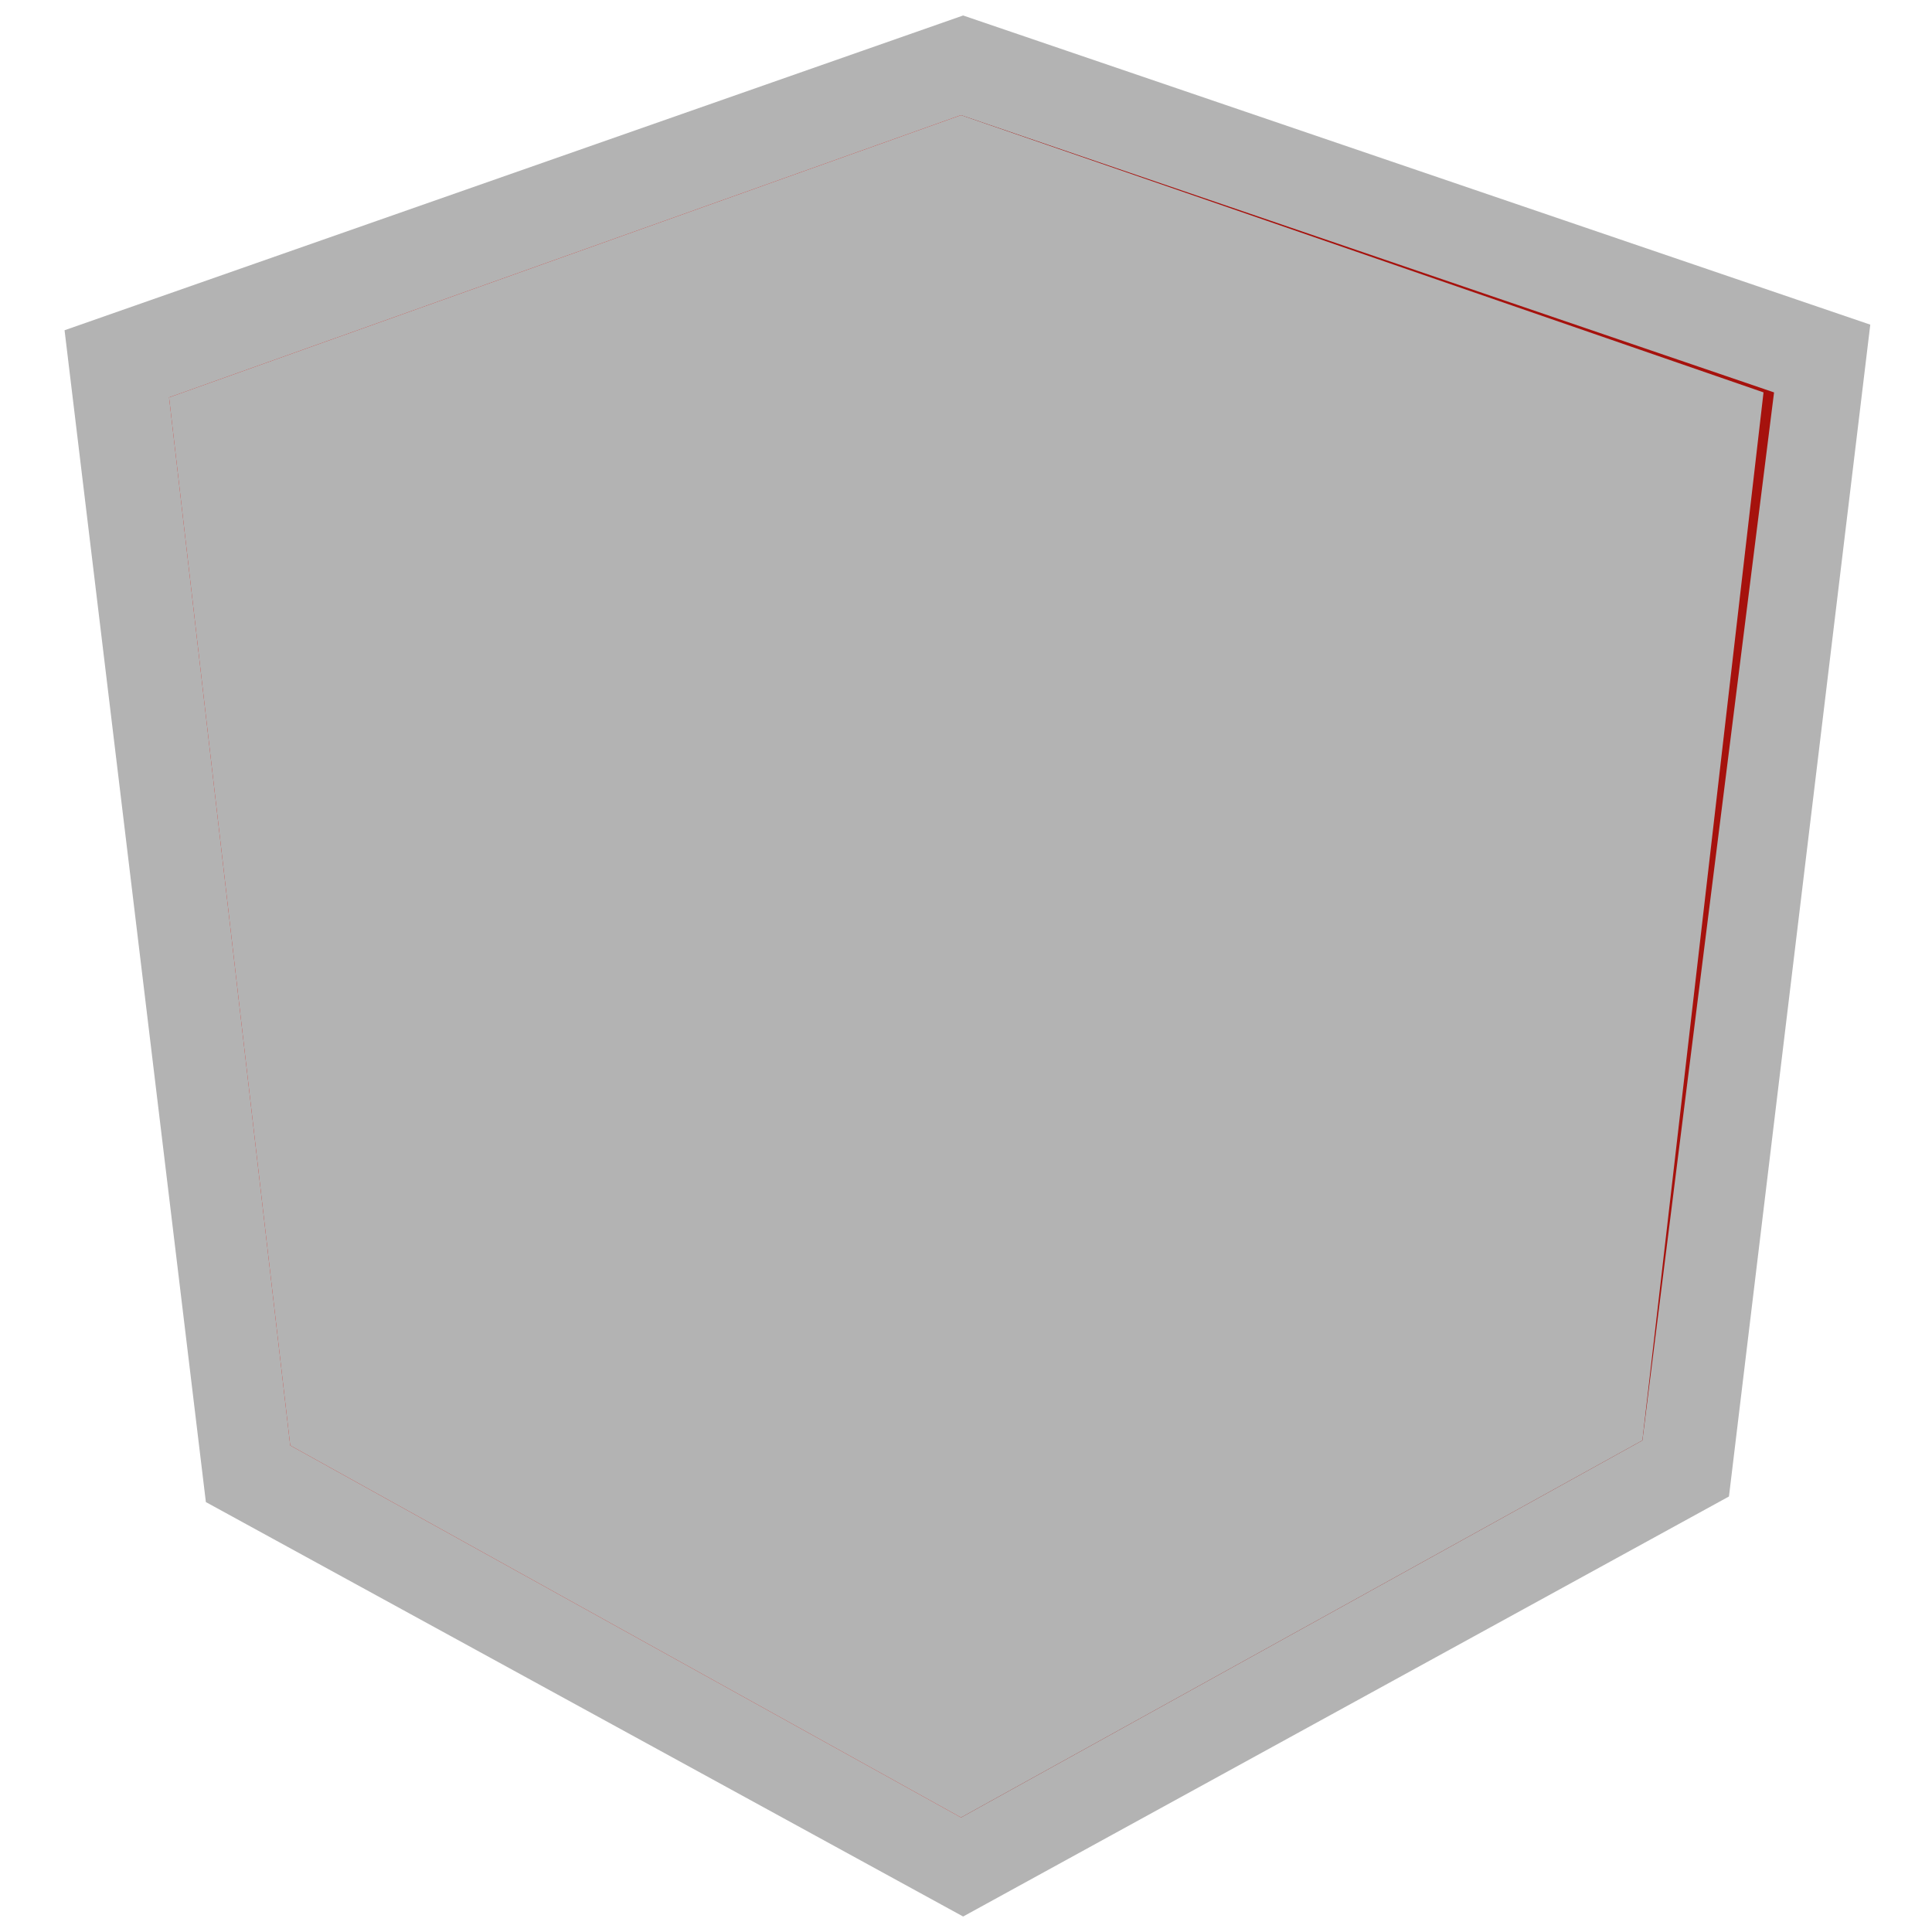
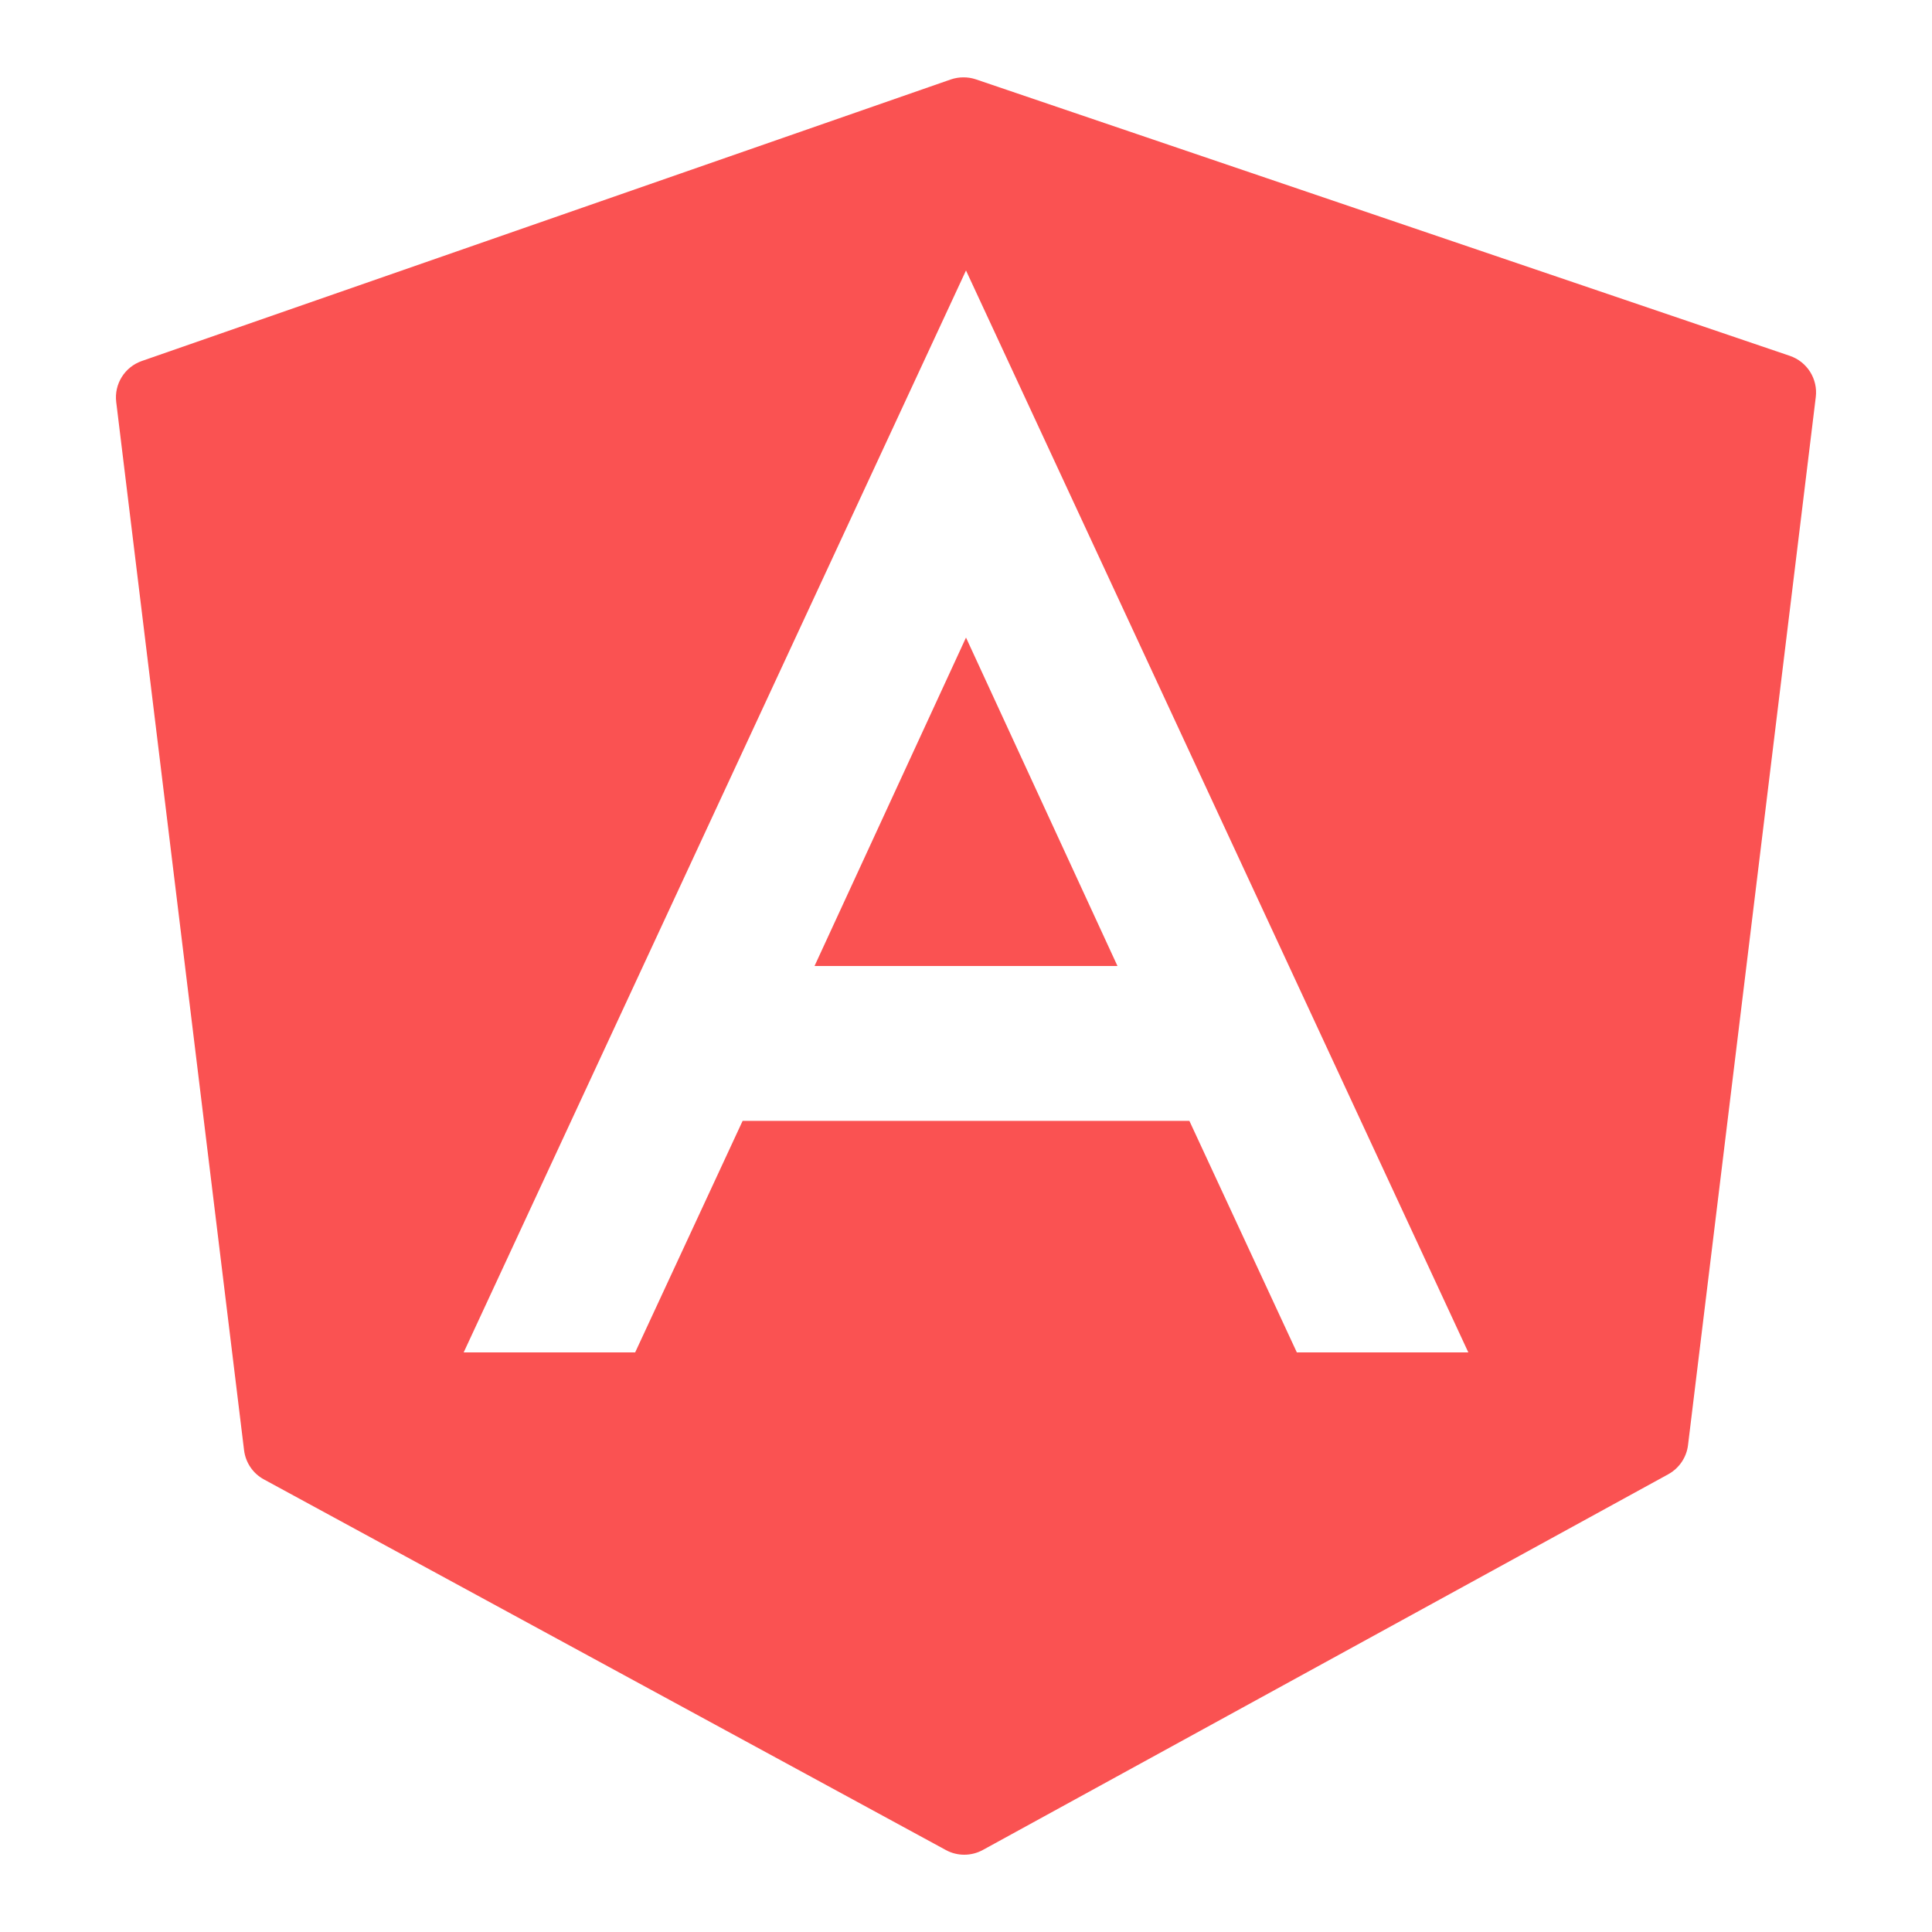
- <svg xmlns="http://www.w3.org/2000/svg" viewBox="0 0 128 128">
-   <path fill="#B3B3B3" d="M63.81 1.026L4.277 21.88l9.363 77.637 50.17 27.457 50.738-27.828 9.363-77.637z" />
-   <path fill="#A6120D" d="M117.536 25.998L63.672 7.629v112.785l45.141-24.983z" />
-   <path fill="#DD1B16" d="M11.201 26.329l8.026 69.434 44.444 24.651V7.627z" />
-   <path fill="#F2F2F2" d="M78.499 67.67l-14.827 6.934H48.044l-7.363 18.56-13.663.254 36.638-81.508L78.499 67.67zm-1.434-3.491L63.77 37.858 52.864 63.726h10.807l13.394.453z" />
-   <path fill="#B3B3B3" d="M63.671 7.629v112.785l45.141-24.983 8.026-69.434zM63.671 7.629L11.201 26.329l8.026 69.434 44.444 24.651z" />
+ <svg xmlns="http://www.w3.org/2000/svg" fill="#FA5252" viewBox="0 0 50 50" width="50px" height="50px">
+   <path d="M 24.93 2.002 C 24.82 2.002 24.709 2.021 24.604 2.057 L 3.672 9.342 C 3.228 9.496 2.95 9.939 3.008 10.406 L 6.316 37.529 C 6.355 37.85 6.545 38.133 6.83 38.287 L 24.479 47.879 C 24.627 47.96 24.791 48 24.955 48 C 25.12 48 25.287 47.959 25.436 47.877 L 43.174 38.154 C 43.456 37.999 43.648 37.717 43.686 37.398 L 46.992 10.277 C 47.05 9.808 46.769 9.361 46.32 9.209 L 25.254 2.053 C 25.149 2.018 25.04 2.001 24.93 2.002 z M 25 7 L 38 35 L 33.562 35 L 30.781 29.008 L 19.219 29.008 L 16.438 35 L 12 35 L 25 7 z M 25 16.5 L 21.08 25 L 28.92 25 L 25 16.5 z" />
</svg>
